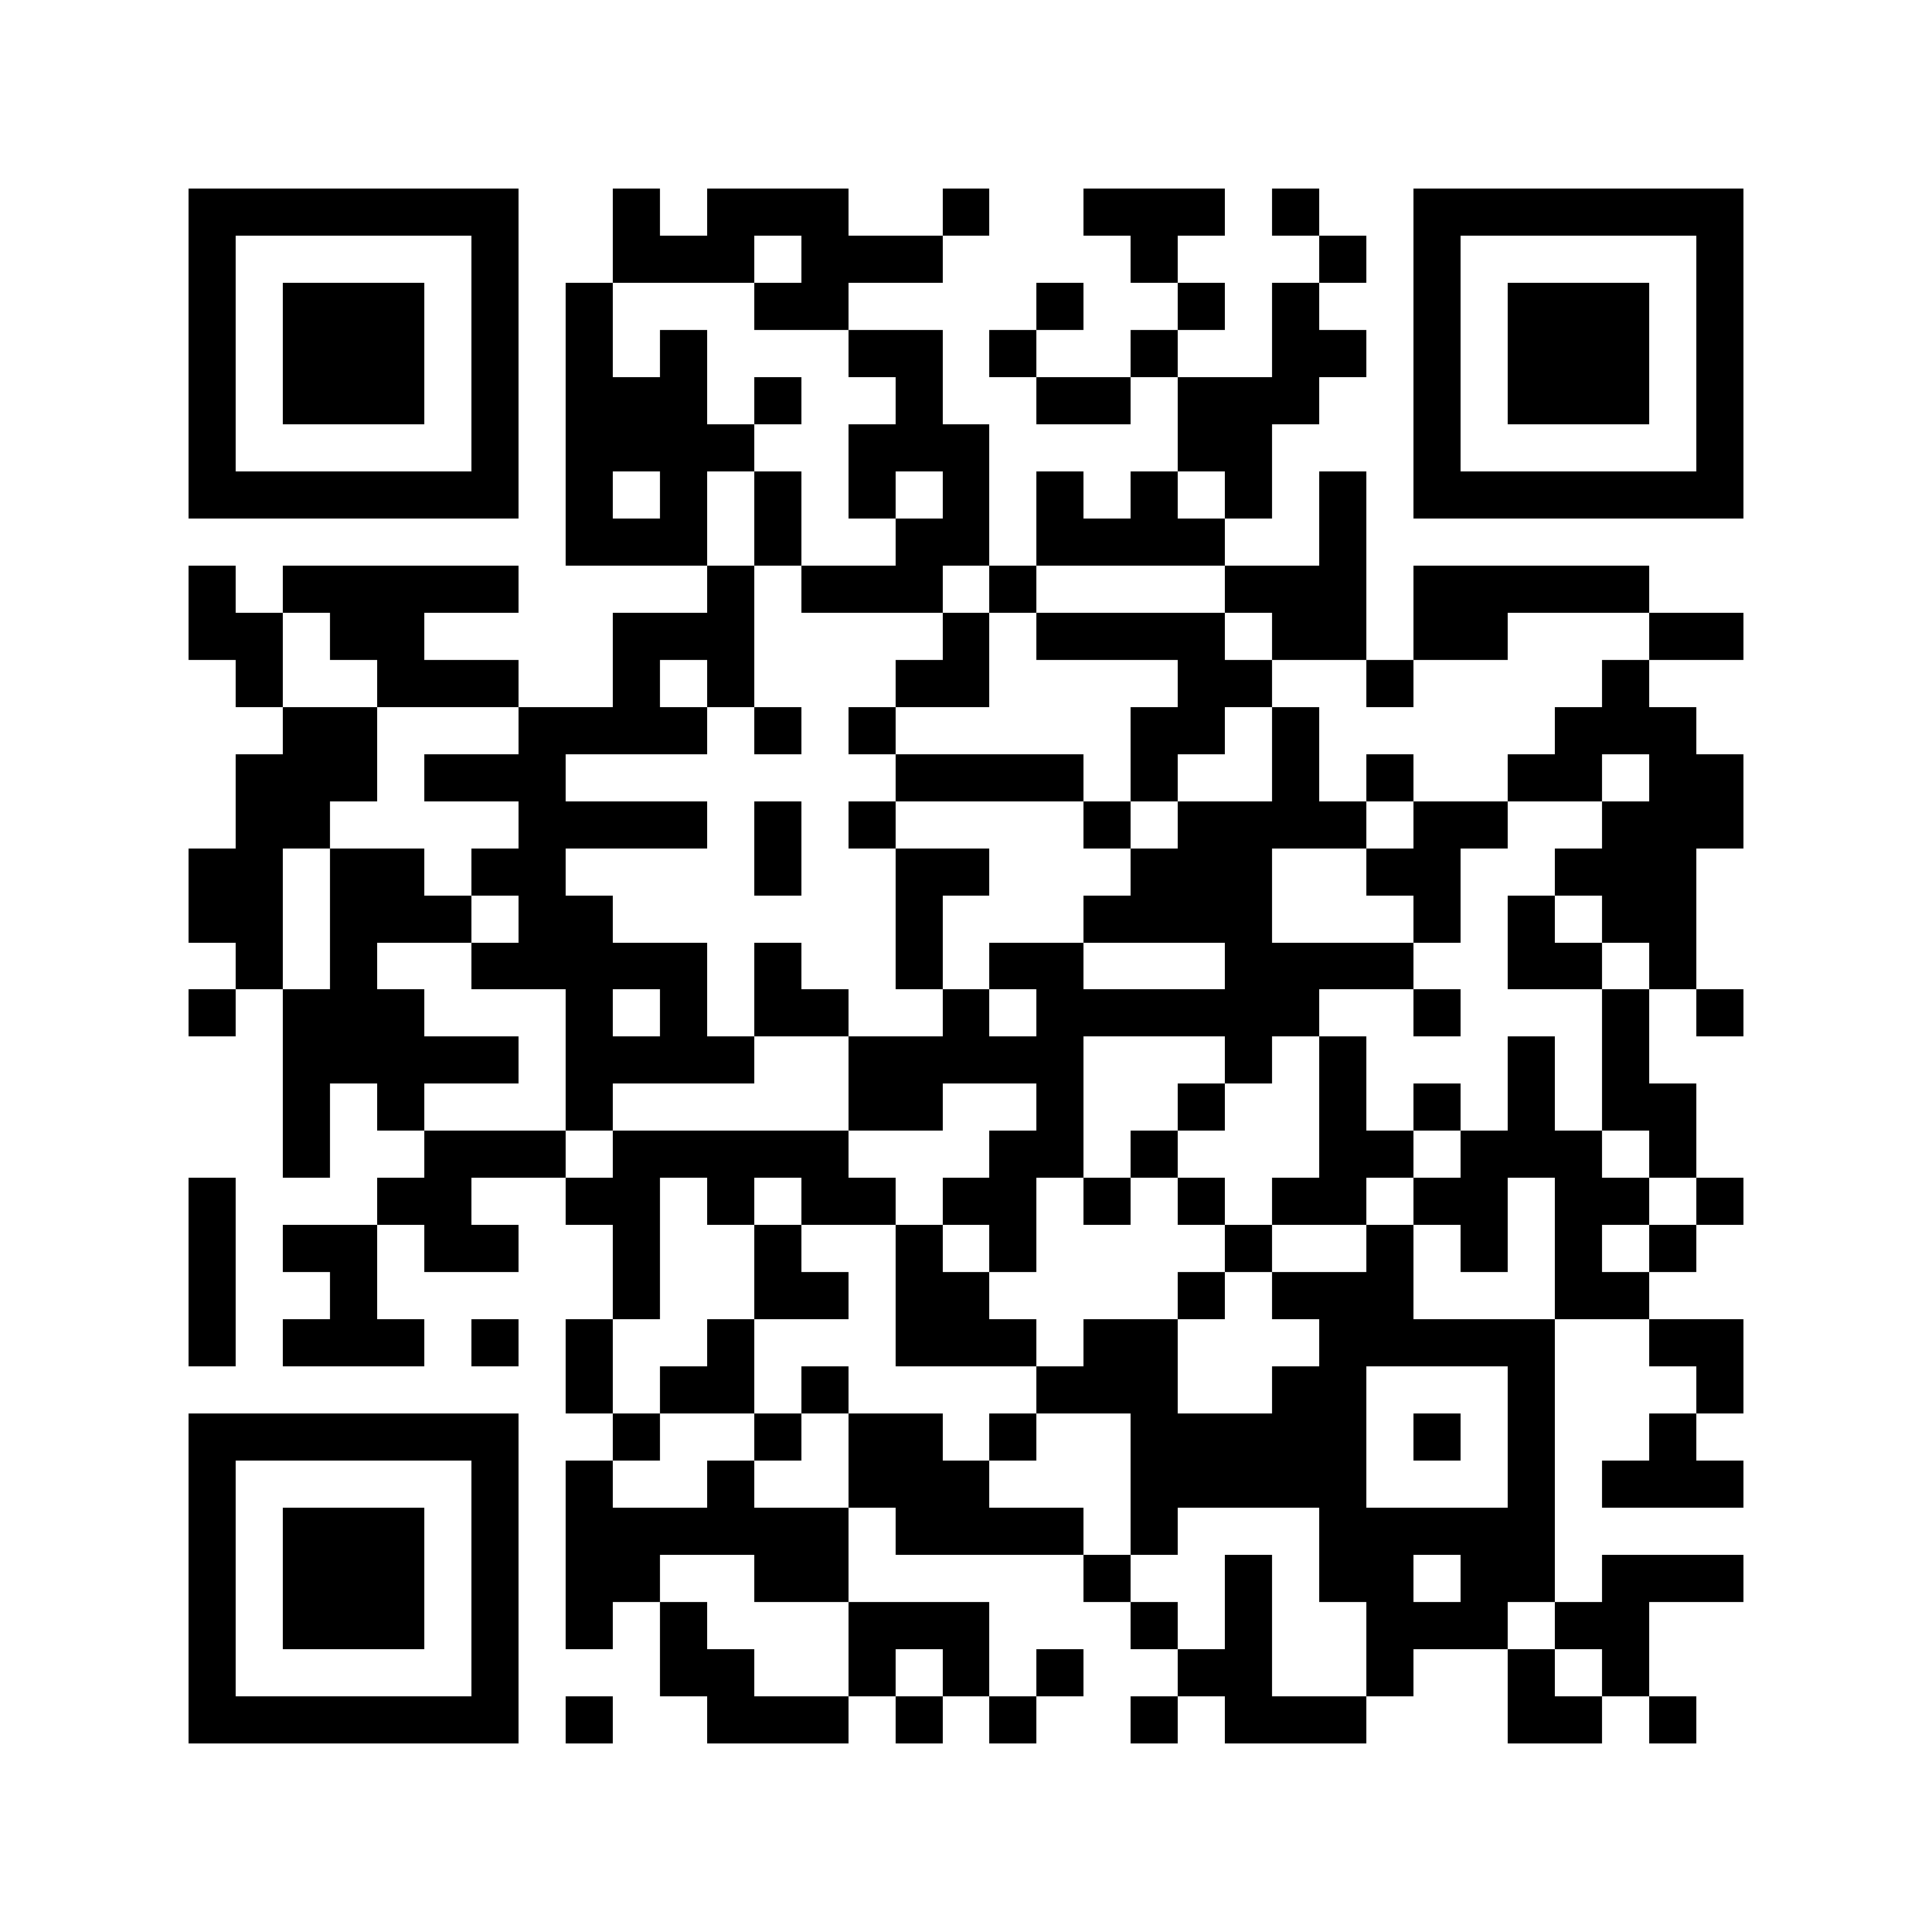
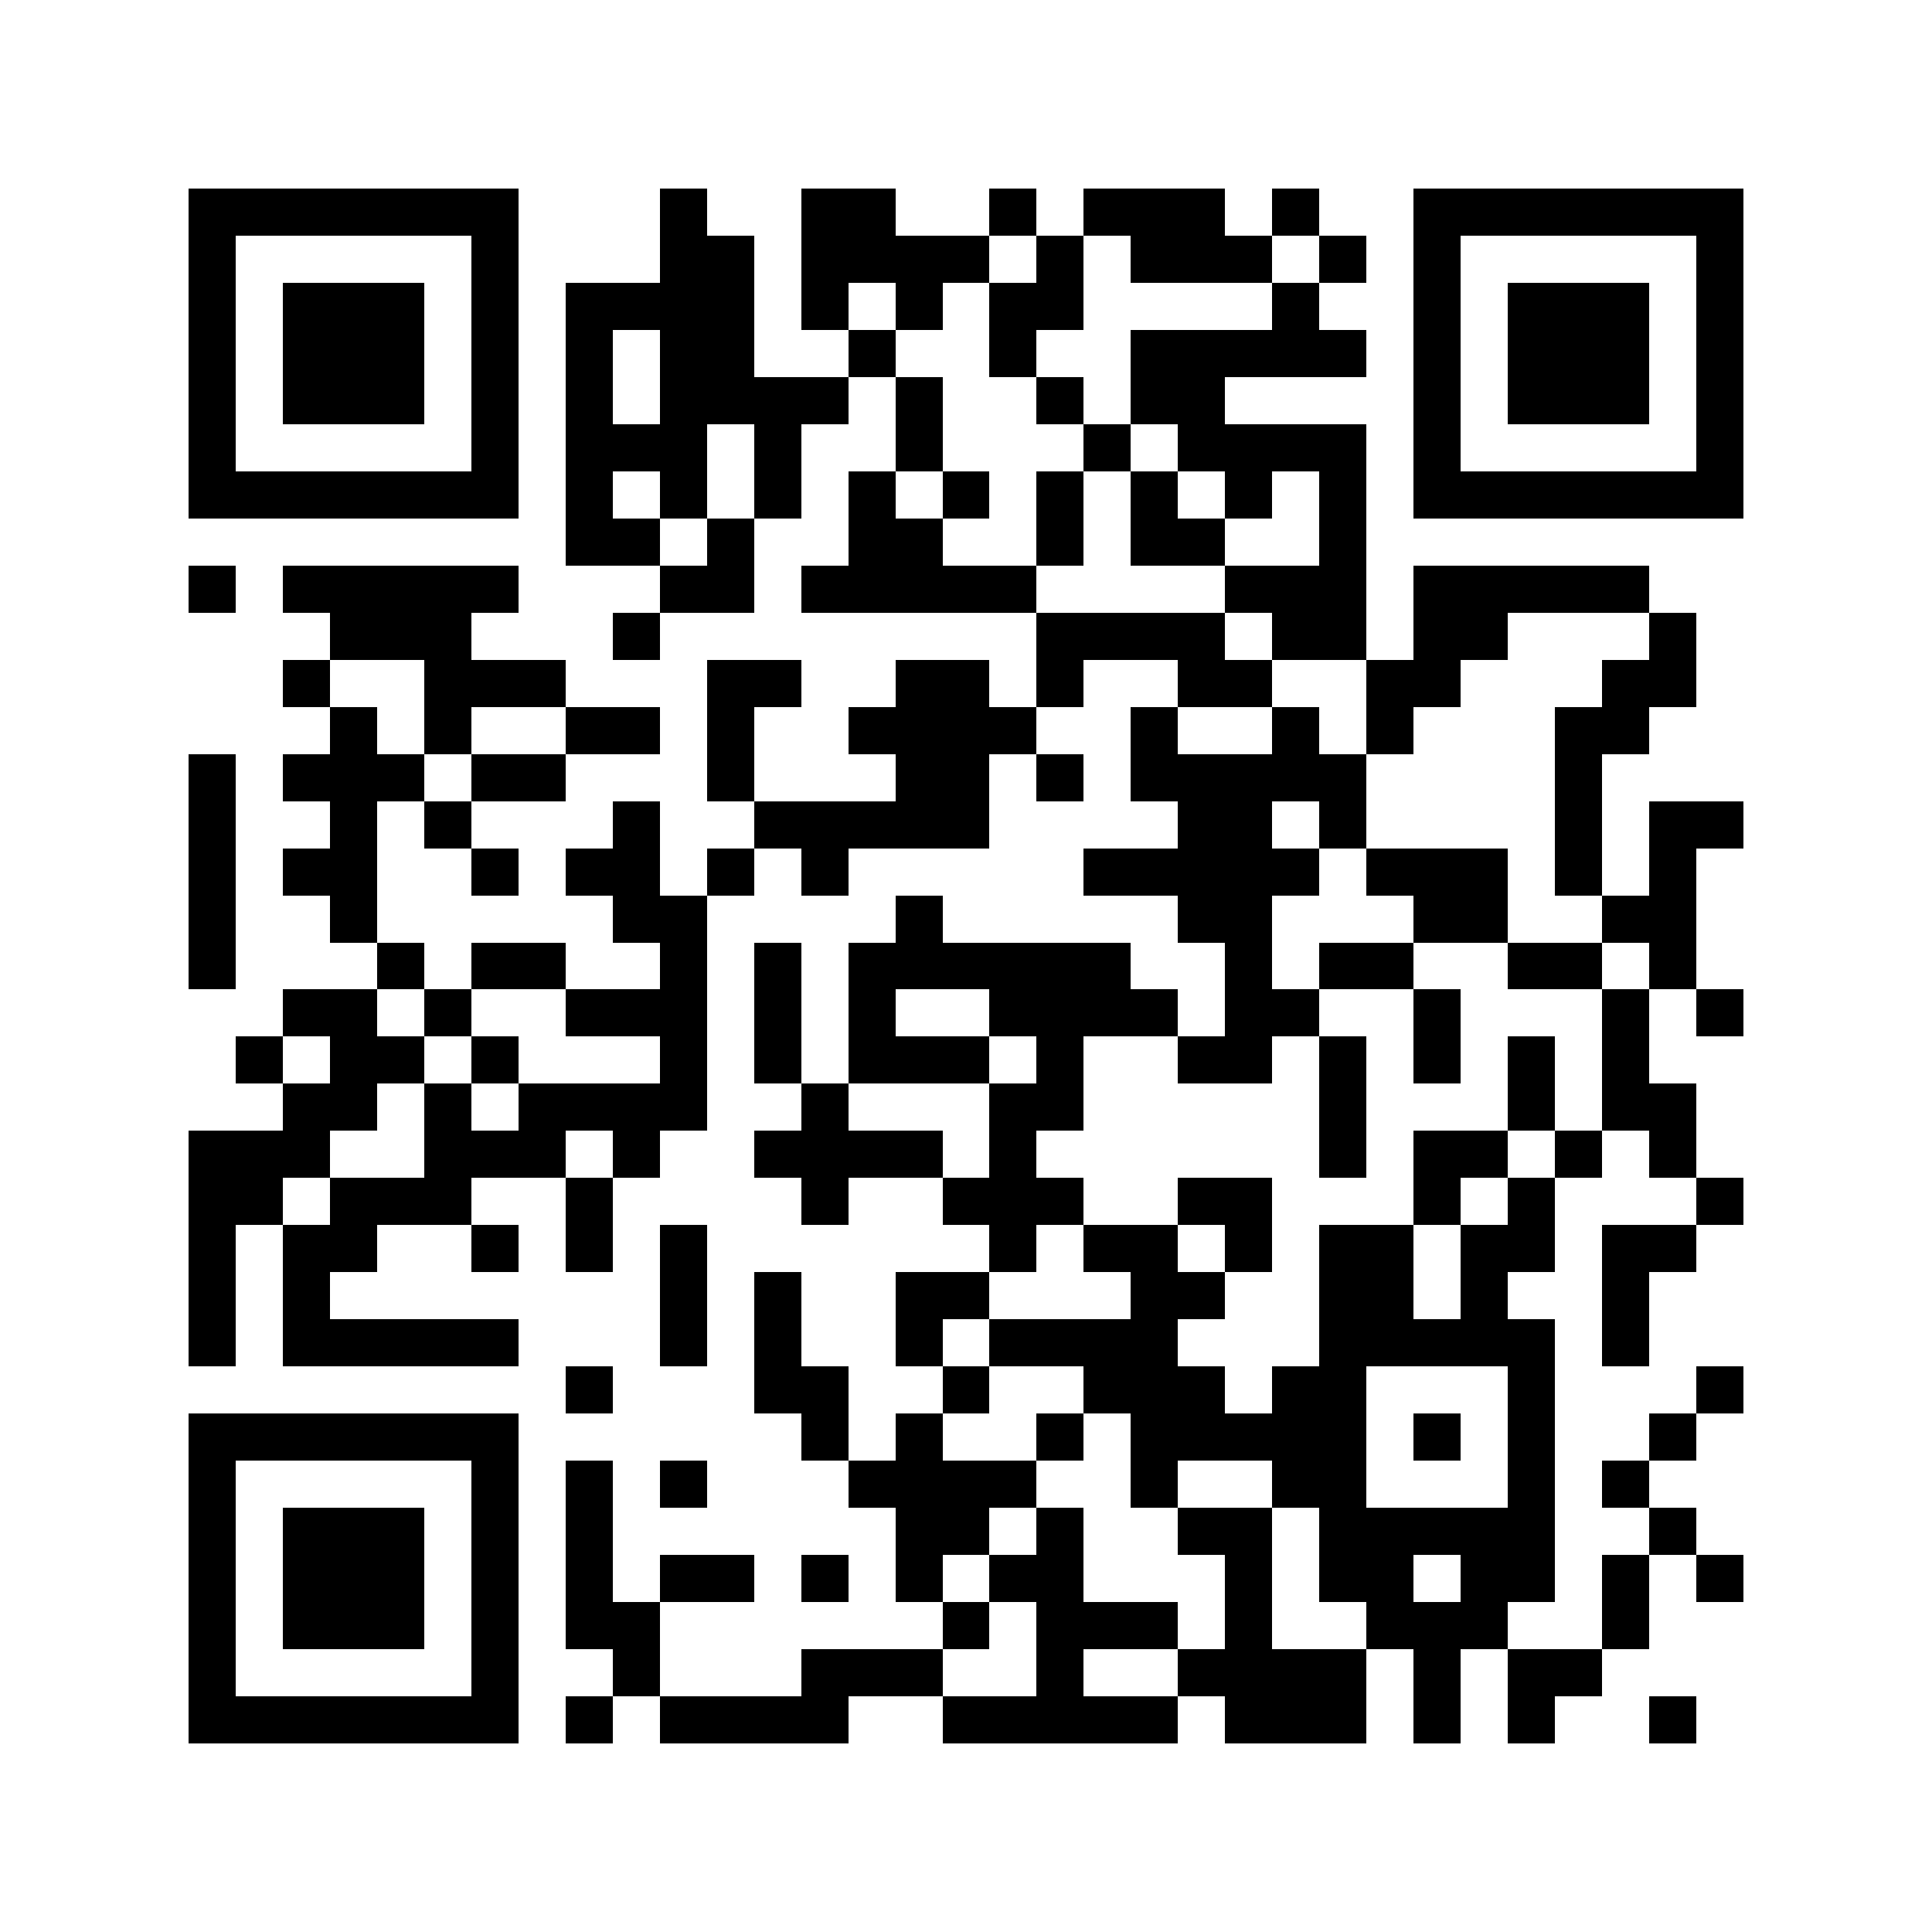
<svg xmlns="http://www.w3.org/2000/svg" viewBox="0 0 41 41" shape-rendering="crispEdges">
  <path fill="#ffffff" d="M0 0h41v41H0z" />
-   <path stroke="#000000" d="M4 4.5h7m2 0h1m1 0h3m2 0h1m2 0h3m1 0h1m2 0h7M4 5.5h1m5 0h1m2 0h3m1 0h3m4 0h1m3 0h1m1 0h1m5 0h1M4 6.5h1m1 0h3m1 0h1m1 0h1m3 0h2m4 0h1m2 0h1m1 0h1m2 0h1m1 0h3m1 0h1M4 7.5h1m1 0h3m1 0h1m1 0h1m1 0h1m3 0h2m1 0h1m2 0h1m2 0h2m1 0h1m1 0h3m1 0h1M4 8.5h1m1 0h3m1 0h1m1 0h3m1 0h1m2 0h1m2 0h2m1 0h3m2 0h1m1 0h3m1 0h1M4 9.5h1m5 0h1m1 0h4m2 0h3m4 0h2m3 0h1m5 0h1M4 10.5h7m1 0h1m1 0h1m1 0h1m1 0h1m1 0h1m1 0h1m1 0h1m1 0h1m1 0h1m1 0h7M12 11.5h3m1 0h1m2 0h2m1 0h4m2 0h1M4 12.5h1m1 0h5m4 0h1m1 0h3m1 0h1m4 0h3m1 0h5M4 13.5h2m1 0h2m4 0h3m4 0h1m1 0h4m1 0h2m1 0h2m3 0h2M5 14.5h1m2 0h3m2 0h1m1 0h1m3 0h2m4 0h2m2 0h1m4 0h1M6 15.5h2m3 0h4m1 0h1m1 0h1m5 0h2m1 0h1m5 0h3M5 16.5h3m1 0h3m7 0h4m1 0h1m2 0h1m1 0h1m2 0h2m1 0h2M5 17.5h2m4 0h4m1 0h1m1 0h1m4 0h1m1 0h4m1 0h2m2 0h3M4 18.5h2m1 0h2m1 0h2m4 0h1m2 0h2m3 0h3m2 0h2m2 0h3M4 19.5h2m1 0h3m1 0h2m6 0h1m3 0h4m3 0h1m1 0h1m1 0h2M5 20.5h1m1 0h1m2 0h5m1 0h1m2 0h1m1 0h2m3 0h4m2 0h2m1 0h1M4 21.5h1m1 0h3m3 0h1m1 0h1m1 0h2m2 0h1m1 0h6m2 0h1m3 0h1m1 0h1M6 22.5h5m1 0h4m2 0h5m3 0h1m1 0h1m3 0h1m1 0h1M6 23.5h1m1 0h1m3 0h1m5 0h2m2 0h1m2 0h1m2 0h1m1 0h1m1 0h1m1 0h2M6 24.5h1m2 0h3m1 0h5m3 0h2m1 0h1m3 0h2m1 0h3m1 0h1M4 25.5h1m3 0h2m2 0h2m1 0h1m1 0h2m1 0h2m1 0h1m1 0h1m1 0h2m1 0h2m1 0h2m1 0h1M4 26.5h1m1 0h2m1 0h2m2 0h1m2 0h1m2 0h1m1 0h1m4 0h1m2 0h1m1 0h1m1 0h1m1 0h1M4 27.5h1m2 0h1m5 0h1m2 0h2m1 0h2m4 0h1m1 0h3m3 0h2M4 28.5h1m1 0h3m1 0h1m1 0h1m2 0h1m3 0h3m1 0h2m3 0h5m2 0h2M12 29.5h1m1 0h2m1 0h1m4 0h3m2 0h2m3 0h1m3 0h1M4 30.5h7m2 0h1m2 0h1m1 0h2m1 0h1m2 0h5m1 0h1m1 0h1m2 0h1M4 31.5h1m5 0h1m1 0h1m2 0h1m2 0h3m3 0h5m3 0h1m1 0h3M4 32.5h1m1 0h3m1 0h1m1 0h6m1 0h4m1 0h1m3 0h5M4 33.5h1m1 0h3m1 0h1m1 0h2m2 0h2m5 0h1m2 0h1m1 0h2m1 0h2m1 0h3M4 34.5h1m1 0h3m1 0h1m1 0h1m1 0h1m3 0h3m3 0h1m1 0h1m2 0h3m1 0h2M4 35.5h1m5 0h1m3 0h2m2 0h1m1 0h1m1 0h1m2 0h2m2 0h1m2 0h1m1 0h1M4 36.5h7m1 0h1m2 0h3m1 0h1m1 0h1m2 0h1m1 0h3m3 0h2m1 0h1" />
+   <path stroke="#000000" d="M4 4.5h7m3 0h1m2 0h2m2 0h1m1 0h3m1 0h1m2 0h7M4 5.5h1m5 0h1m3 0h2m1 0h4m1 0h1m1 0h3m1 0h1m1 0h1m5 0h1M4 6.5h1m1 0h3m1 0h1m1 0h4m1 0h1m1 0h1m1 0h2m4 0h1m2 0h1m1 0h3m1 0h1M4 7.5h1m1 0h3m1 0h1m1 0h1m1 0h2m2 0h1m2 0h1m2 0h5m1 0h1m1 0h3m1 0h1M4 8.5h1m1 0h3m1 0h1m1 0h1m1 0h4m1 0h1m2 0h1m1 0h2m4 0h1m1 0h3m1 0h1M4 9.5h1m5 0h1m1 0h3m1 0h1m2 0h1m3 0h1m1 0h4m1 0h1m5 0h1M4 10.5h7m1 0h1m1 0h1m1 0h1m1 0h1m1 0h1m1 0h1m1 0h1m1 0h1m1 0h1m1 0h7M12 11.5h2m1 0h1m2 0h2m2 0h1m1 0h2m2 0h1M4 12.5h1m1 0h5m3 0h2m1 0h5m4 0h3m1 0h5M7 13.5h3m3 0h1m8 0h4m1 0h2m1 0h2m3 0h1M6 14.5h1m2 0h3m3 0h2m2 0h2m1 0h1m2 0h2m2 0h2m3 0h2M7 15.5h1m1 0h1m2 0h2m1 0h1m2 0h4m2 0h1m2 0h1m1 0h1m3 0h2M4 16.5h1m1 0h3m1 0h2m3 0h1m3 0h2m1 0h1m1 0h5m4 0h1M4 17.5h1m2 0h1m1 0h1m3 0h1m2 0h5m4 0h2m1 0h1m4 0h1m1 0h2M4 18.5h1m1 0h2m2 0h1m1 0h2m1 0h1m1 0h1m5 0h5m1 0h3m1 0h1m1 0h1M4 19.5h1m2 0h1m5 0h2m4 0h1m5 0h2m3 0h2m2 0h2M4 20.5h1m3 0h1m1 0h2m2 0h1m1 0h1m1 0h6m2 0h1m1 0h2m2 0h2m1 0h1M6 21.5h2m1 0h1m2 0h3m1 0h1m1 0h1m2 0h4m1 0h2m2 0h1m3 0h1m1 0h1M5 22.5h1m1 0h2m1 0h1m3 0h1m1 0h1m1 0h3m1 0h1m2 0h2m1 0h1m1 0h1m1 0h1m1 0h1M6 23.5h2m1 0h1m1 0h4m2 0h1m3 0h2m5 0h1m3 0h1m1 0h2M4 24.5h3m2 0h3m1 0h1m2 0h4m1 0h1m6 0h1m1 0h2m1 0h1m1 0h1M4 25.5h2m1 0h3m2 0h1m4 0h1m2 0h3m2 0h2m3 0h1m1 0h1m3 0h1M4 26.5h1m1 0h2m2 0h1m1 0h1m1 0h1m6 0h1m1 0h2m1 0h1m1 0h2m1 0h2m1 0h2M4 27.5h1m1 0h1m7 0h1m1 0h1m2 0h2m3 0h2m2 0h2m1 0h1m2 0h1M4 28.5h1m1 0h5m3 0h1m1 0h1m2 0h1m1 0h4m3 0h5m1 0h1M12 29.5h1m3 0h2m2 0h1m2 0h3m1 0h2m3 0h1m3 0h1M4 30.5h7m6 0h1m1 0h1m2 0h1m1 0h5m1 0h1m1 0h1m2 0h1M4 31.5h1m5 0h1m1 0h1m1 0h1m3 0h4m2 0h1m2 0h2m3 0h1m1 0h1M4 32.5h1m1 0h3m1 0h1m1 0h1m6 0h2m1 0h1m2 0h2m1 0h5m2 0h1M4 33.5h1m1 0h3m1 0h1m1 0h1m1 0h2m1 0h1m1 0h1m1 0h2m3 0h1m1 0h2m1 0h2m1 0h1m1 0h1M4 34.5h1m1 0h3m1 0h1m1 0h2m6 0h1m1 0h3m1 0h1m2 0h3m2 0h1M4 35.5h1m5 0h1m2 0h1m3 0h3m2 0h1m2 0h4m1 0h1m1 0h2M4 36.5h7m1 0h1m1 0h4m2 0h5m1 0h3m1 0h1m1 0h1m2 0h1" />
</svg>
